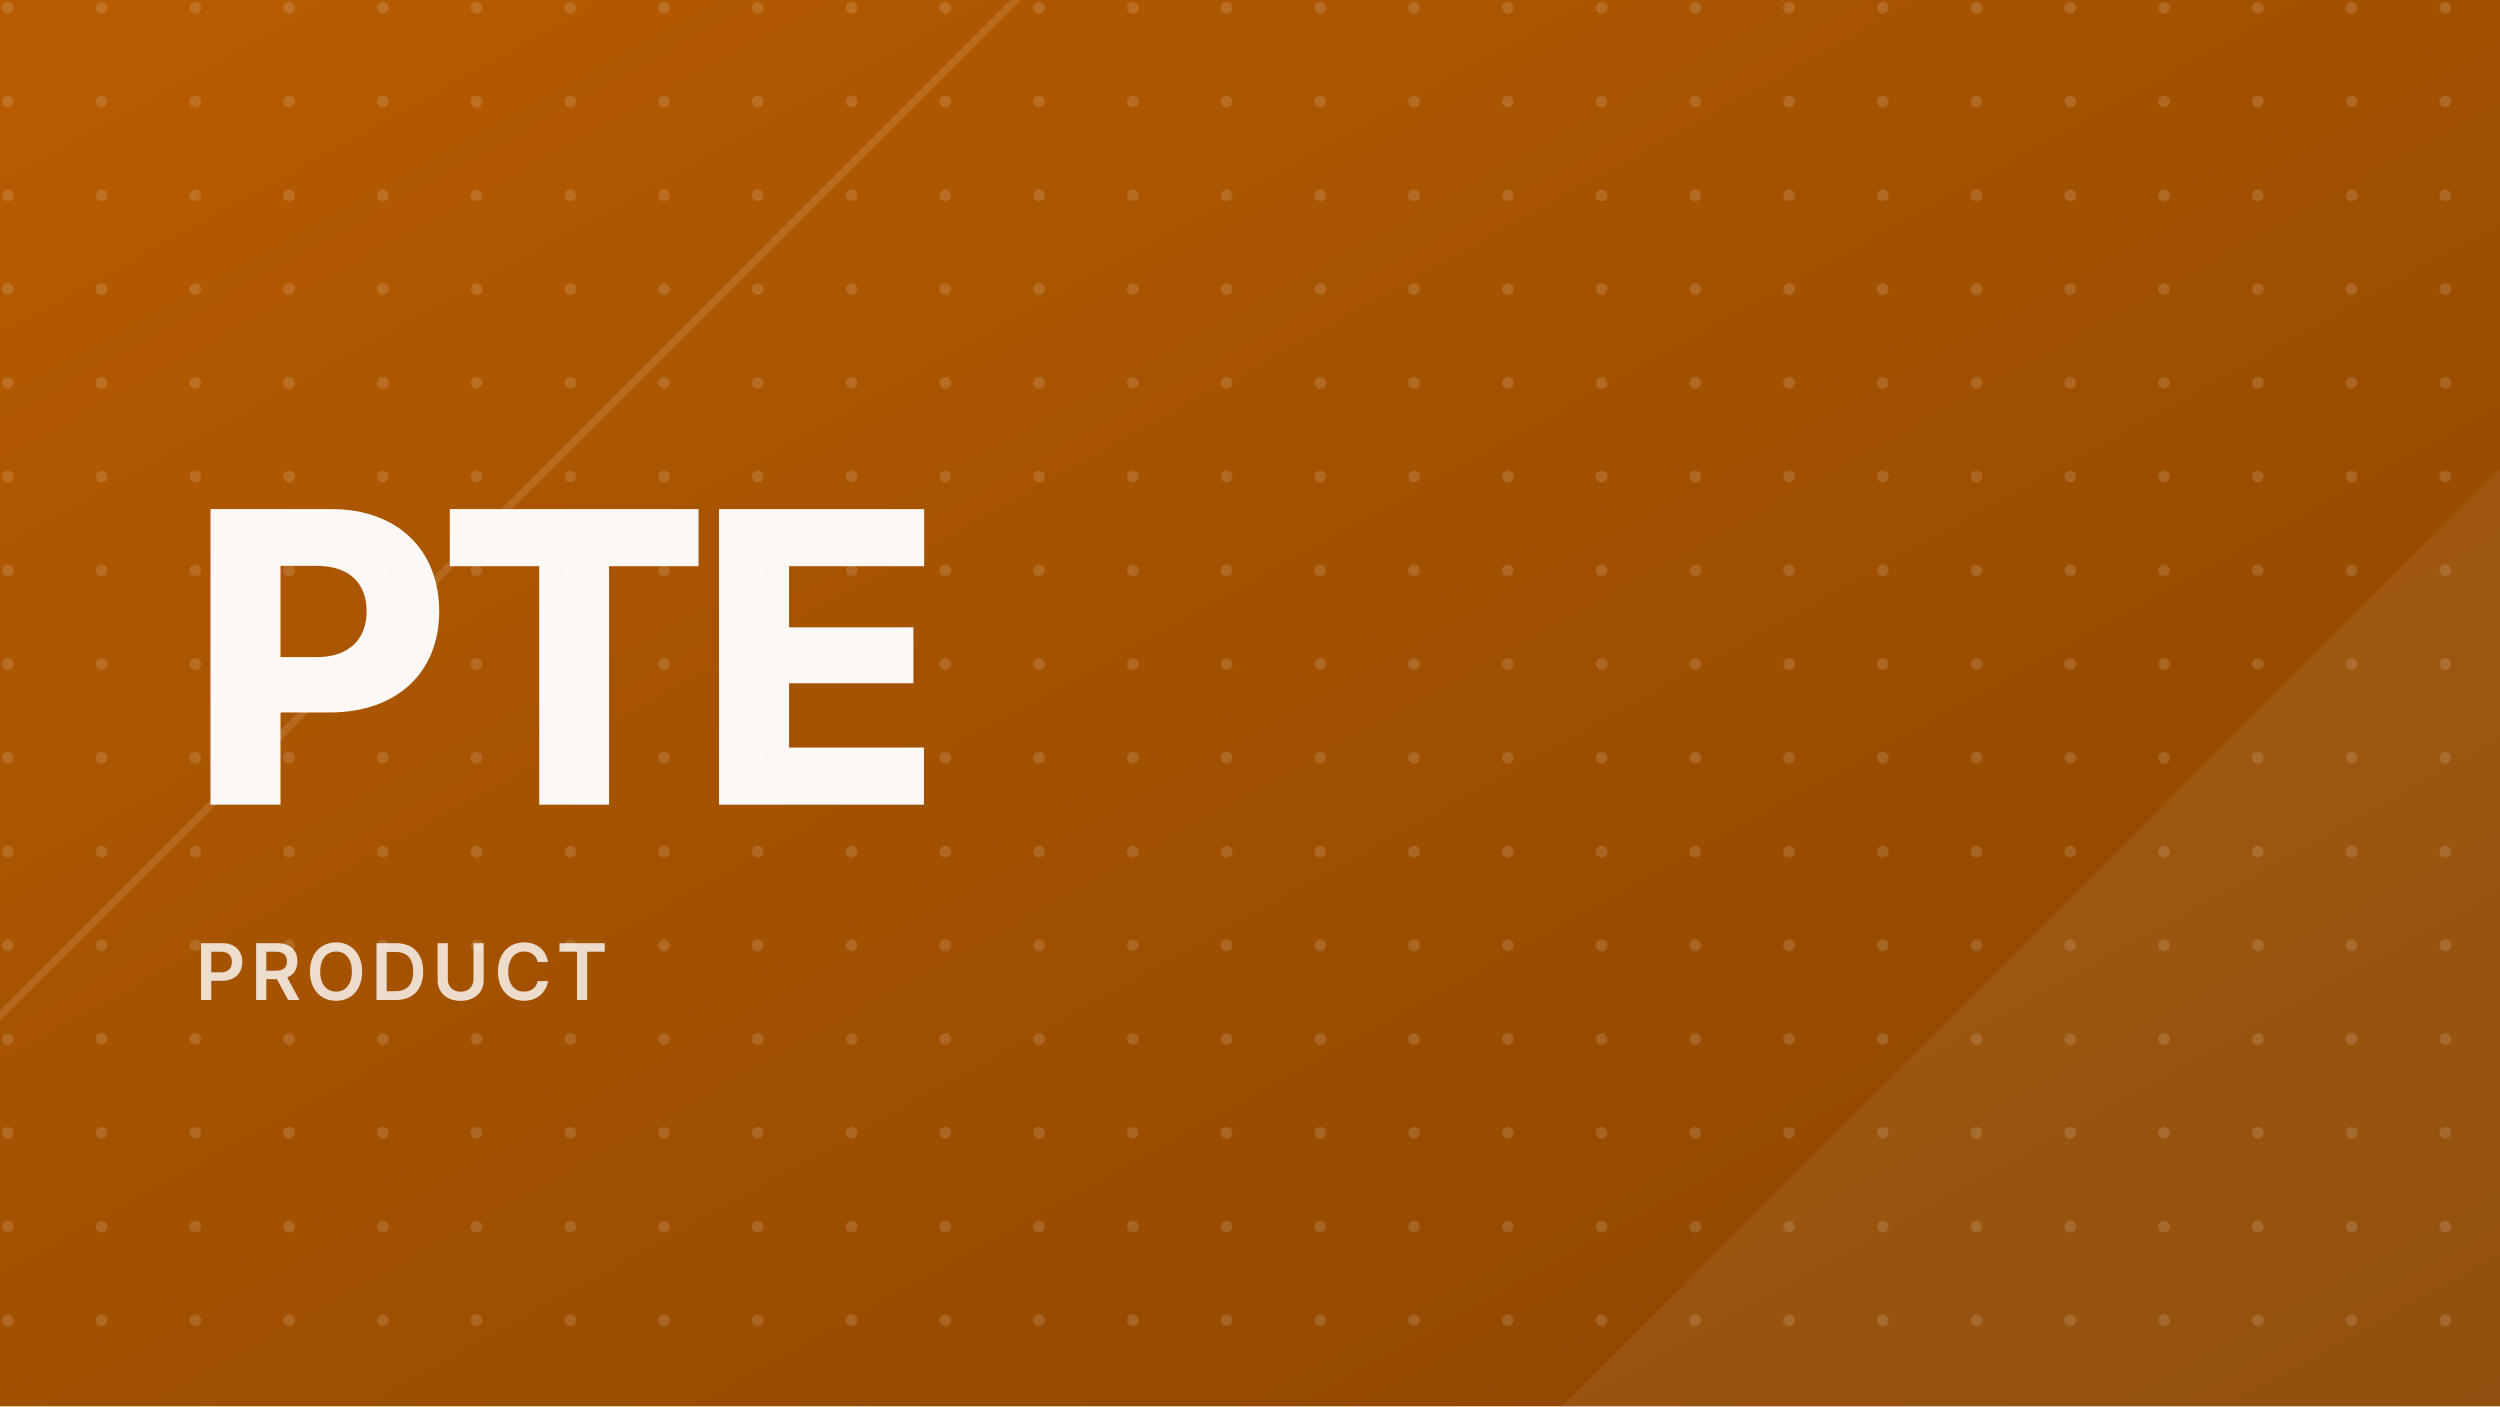
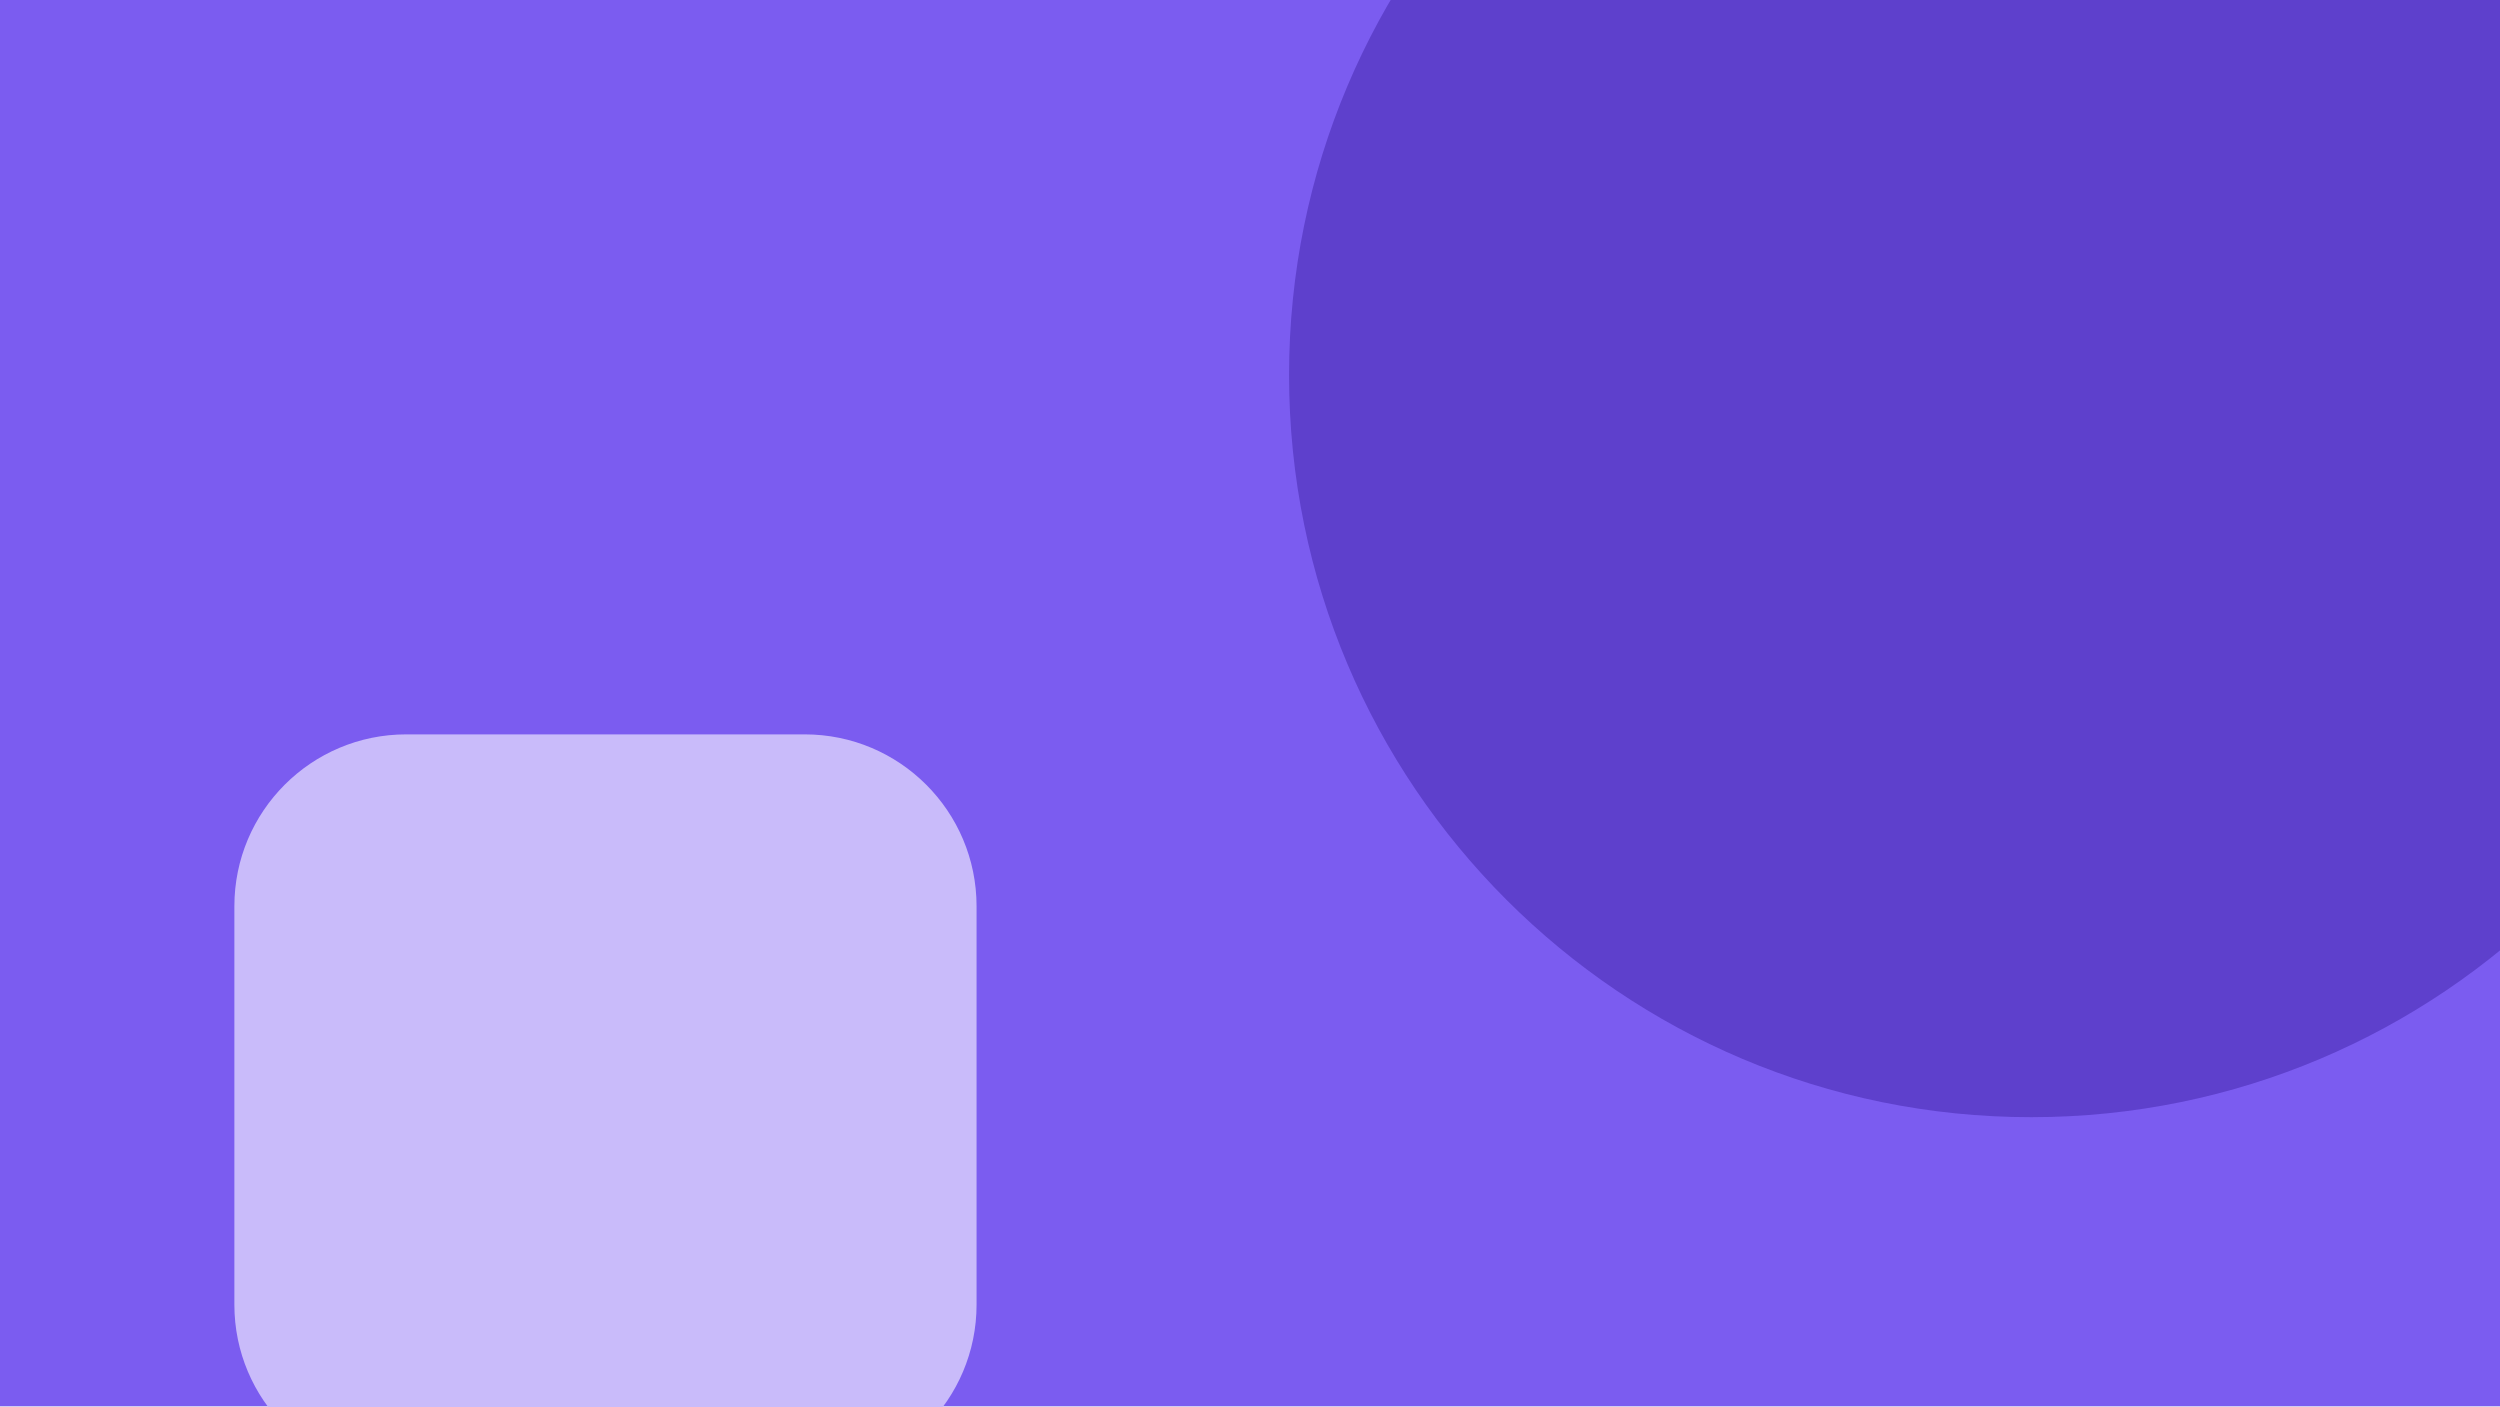
- <svg xmlns="http://www.w3.org/2000/svg" viewBox="0 0 640 360" width="640" height="360" role="img" aria-label="Product Thinking for Engineers">
-   <defs>
-     <linearGradient id="g" x1="0" y1="0" x2="1" y2="1">
-       <stop offset="0%" stop-color="#B85C00" />
-       <stop offset="100%" stop-color="#8A4500" />
-     </linearGradient>
-     <pattern id="dots" width="24" height="24" patternUnits="userSpaceOnUse">
-       <circle cx="2" cy="2" r="1.5" fill="#ffffff" fill-opacity="0.14" />
-     </pattern>
-   </defs>
-   <rect width="640" height="360" fill="url(#g)" />
-   <rect width="640" height="360" fill="url(#dots)" />
-   <path d="M400 360 L640 120 L640 360 Z" fill="#ffffff" fill-opacity="0.06" />
-   <path d="M-40 300 L300 -40" stroke="#ffffff" stroke-opacity="0.12" stroke-width="2" />
-   <text x="48" y="206" font-family="Bricolage Grotesque, Inter, Segoe UI, Arial, sans-serif" font-size="104" font-weight="800" fill="#ffffff" fill-opacity="0.96" letter-spacing="-4">PTE</text>
-   <text x="50" y="256" font-family="Inter, Segoe UI, Arial, sans-serif" font-size="20" font-weight="600" fill="#ffffff" fill-opacity="0.80" letter-spacing="1.2">PRODUCT</text>
+ <svg xmlns="http://www.w3.org/2000/svg" viewBox="0 0 640 360" width="640" height="360" role="presentation">
+   <rect width="640" height="360" fill="#7B5CF0" />
+   <circle cx="520" cy="96" r="190" fill="#5E40CC" />
+   <rect x="60" y="188" width="190" height="190" rx="44" fill="#C9BBFA" />
</svg>
